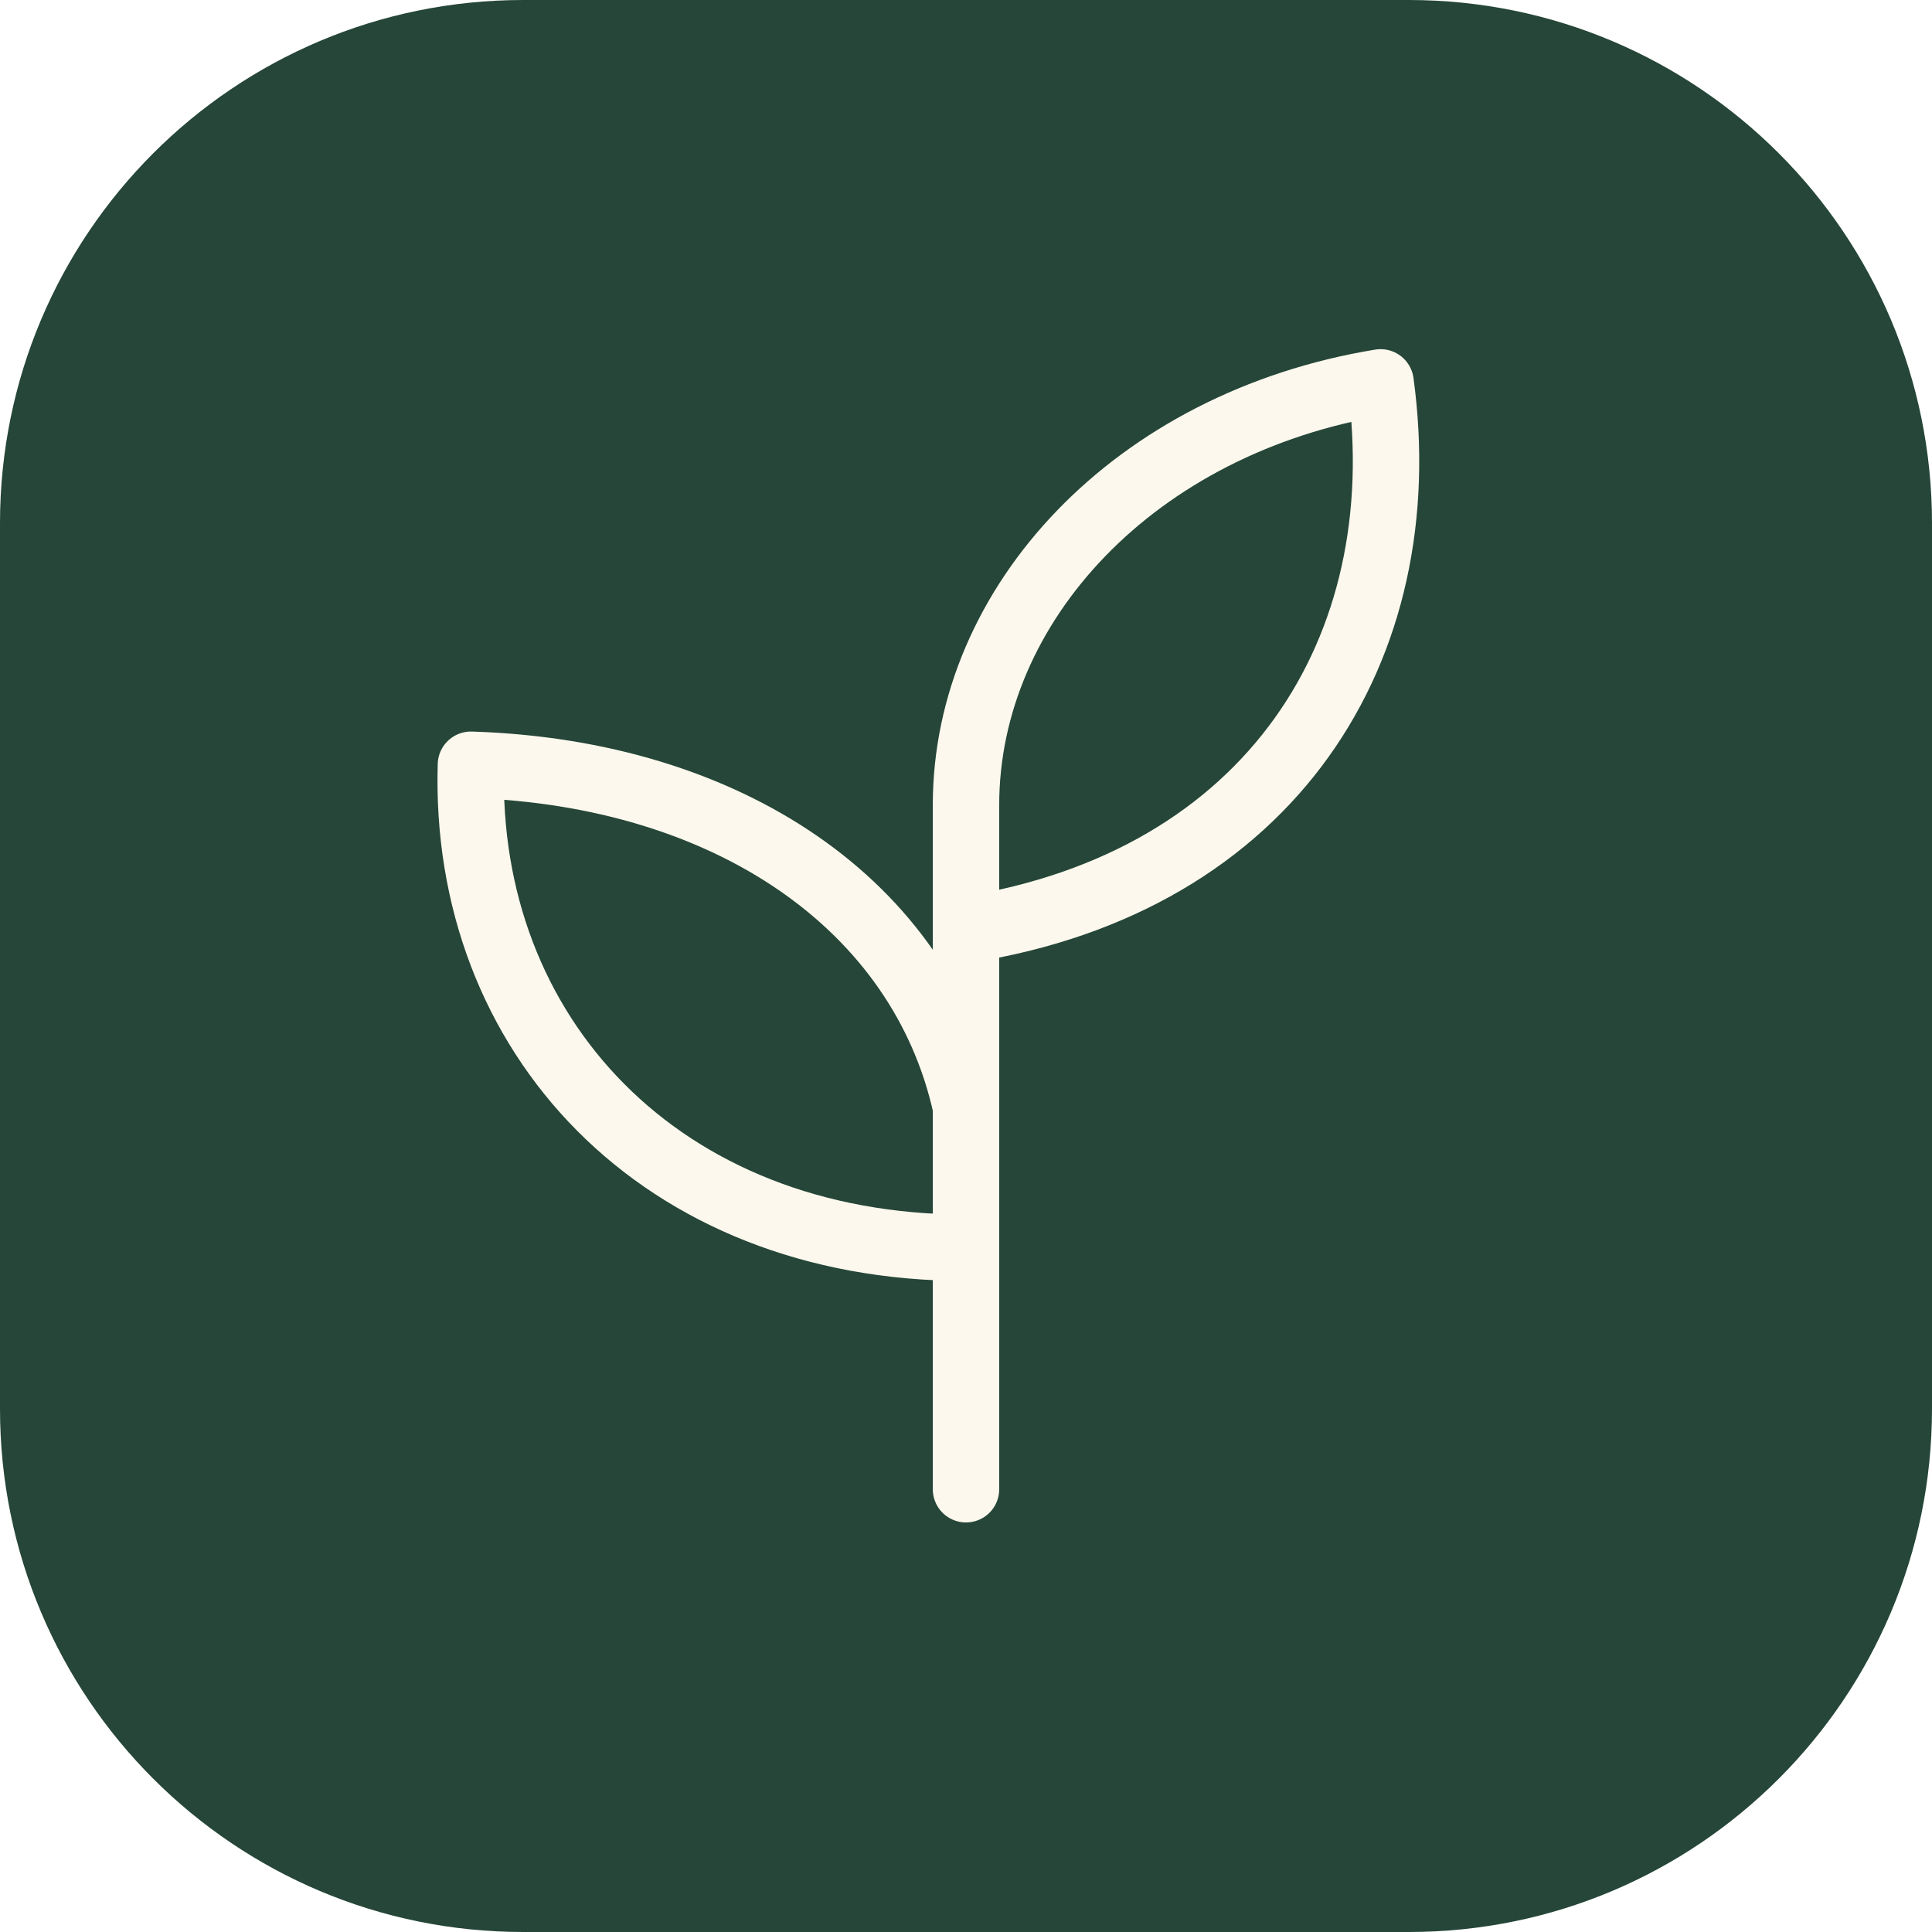
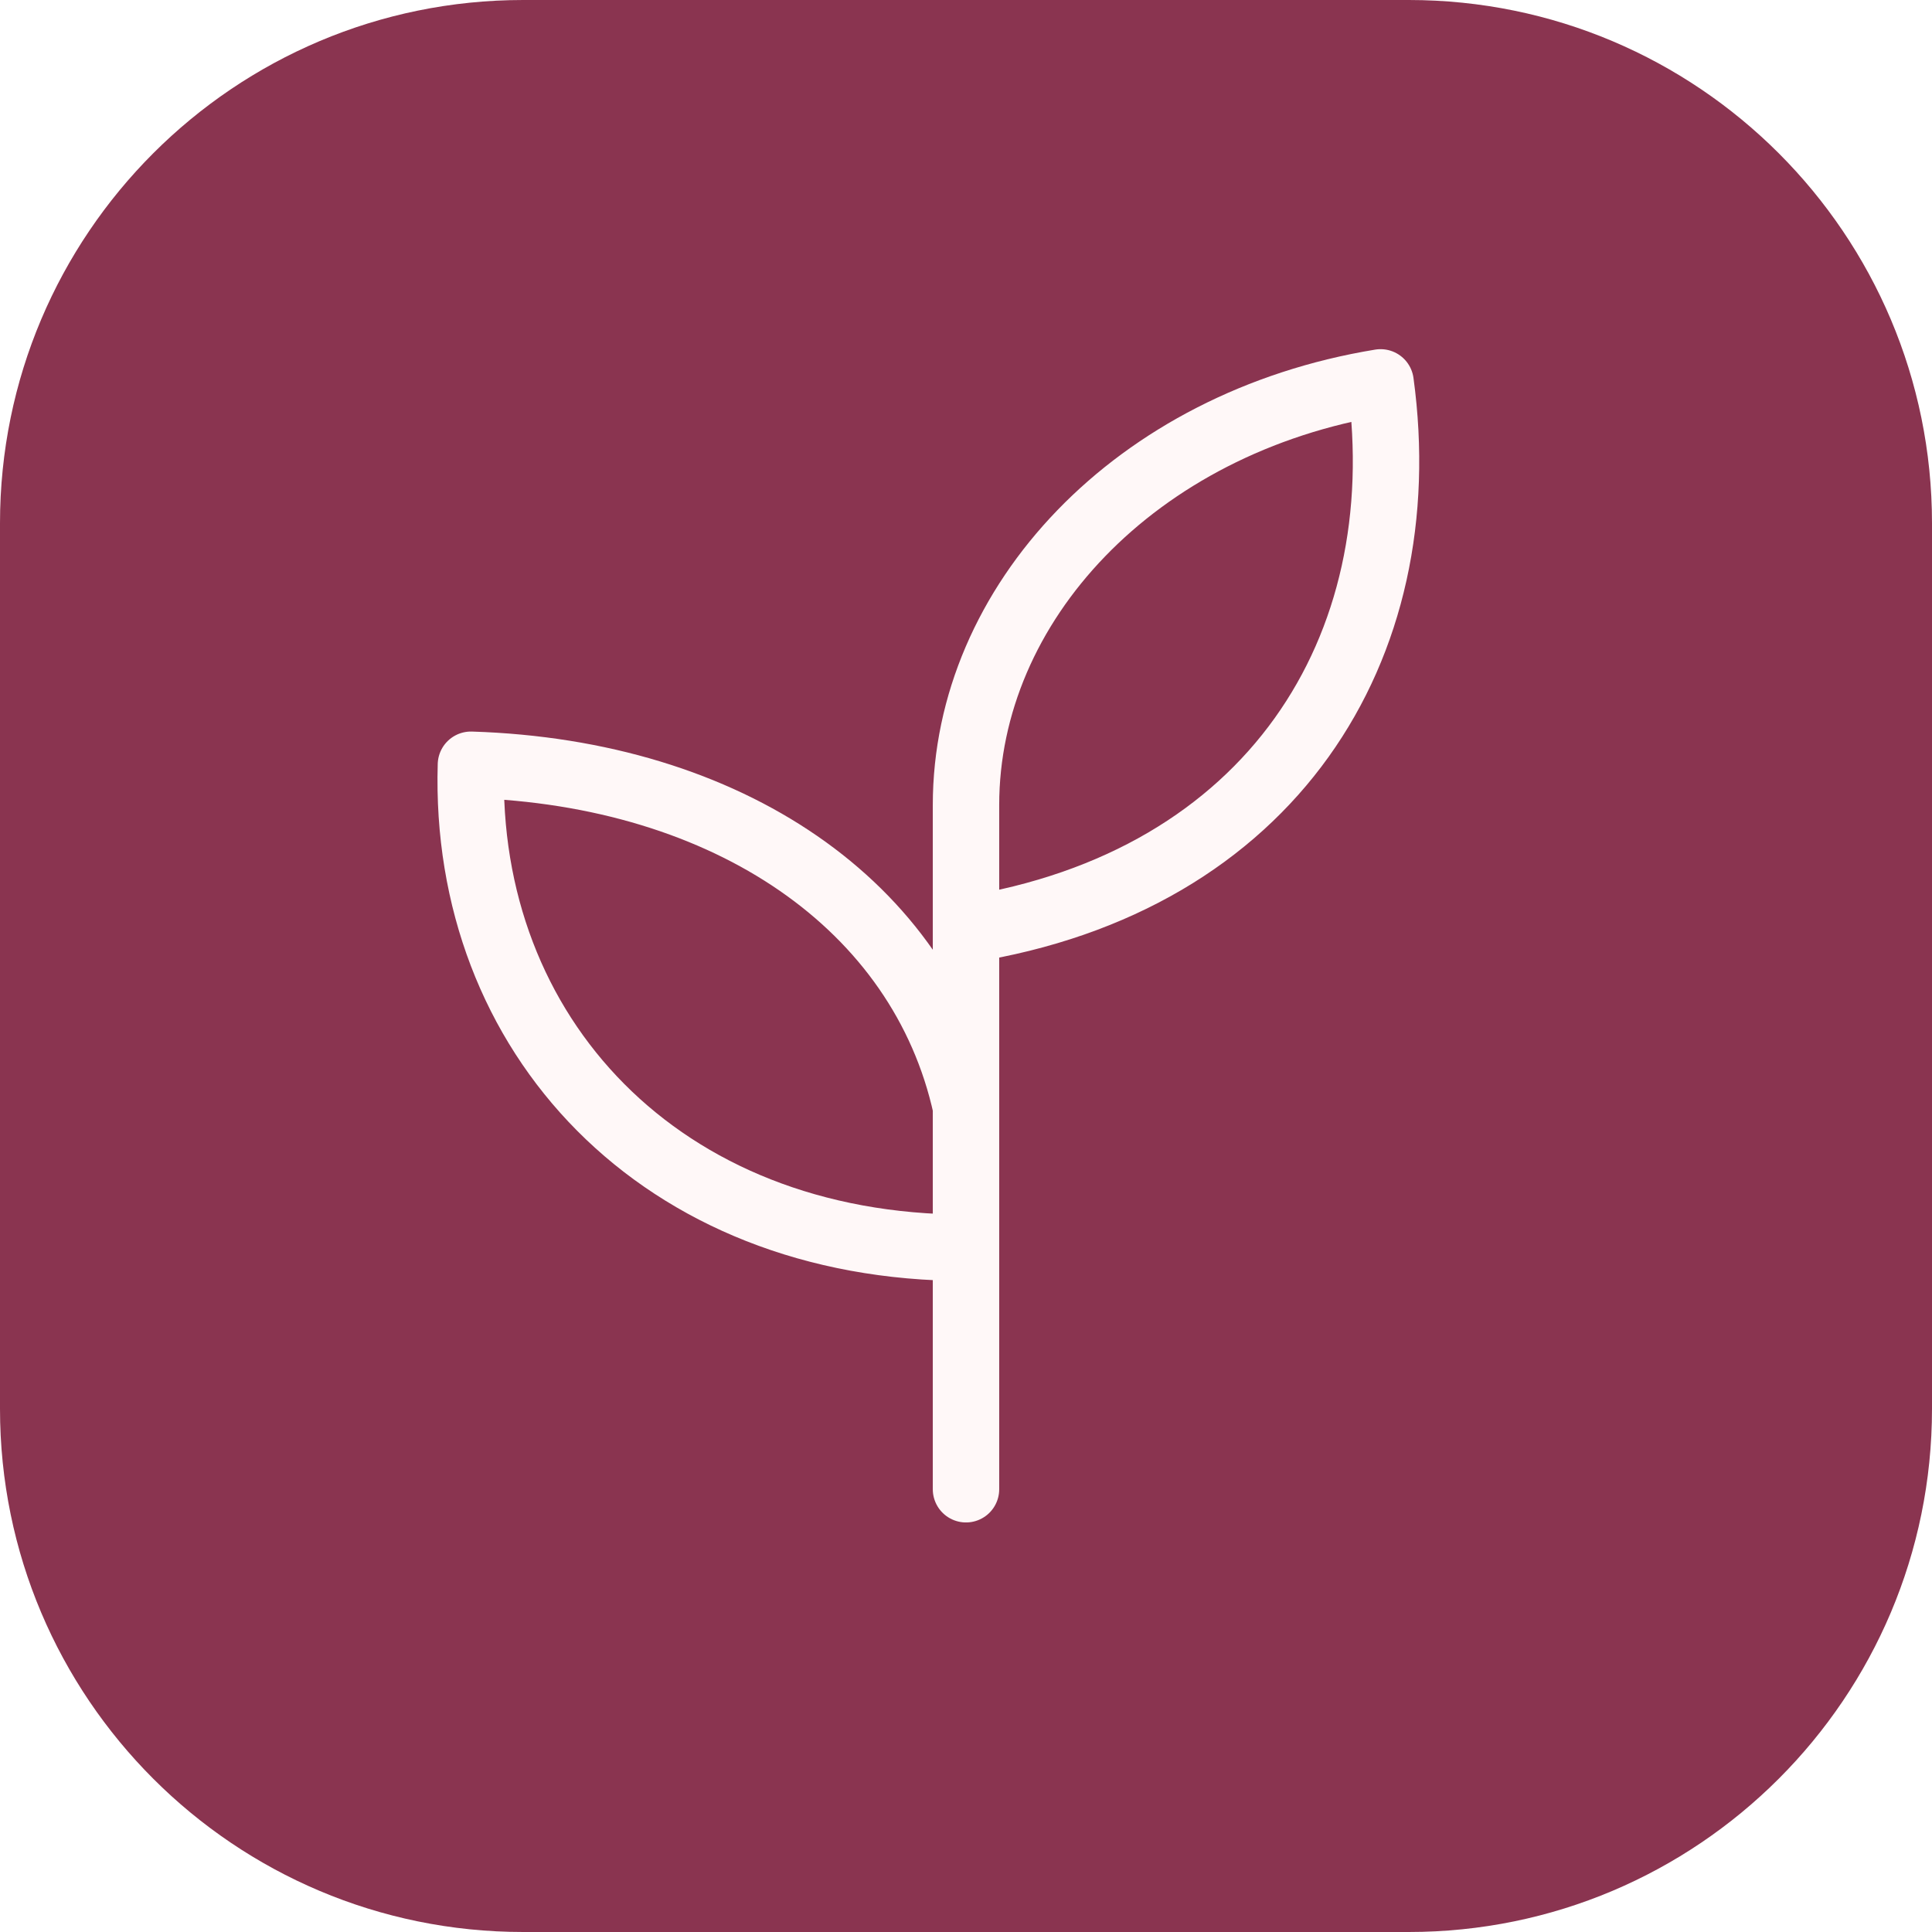
<svg xmlns="http://www.w3.org/2000/svg" viewBox="0 0 48 48" fill="none">
-   <rect width="48" height="48" rx="13" fill="#254638" />
-   <path d="M24 37V20c0-5 4.2-9.5 10.3-10.5.9 6.6-2.7 12.4-10.3 13.6M24 31c-7.6 0-12.5-5.3-12.3-12 6.4.2 11.2 3.5 12.3 8.5" stroke="#fcf8ed" stroke-width="1.65" stroke-linecap="round" stroke-linejoin="round" />
+   <rect width="48" height="48" rx="13" fill="#8a3450" />
+   <path d="M24 37V20c0-5 4.2-9.5 10.3-10.5.9 6.6-2.7 12.4-10.3 13.6M24 31c-7.6 0-12.5-5.3-12.3-12 6.4.2 11.2 3.5 12.3 8.5" stroke="#fff8f8" stroke-width="1.65" stroke-linecap="round" stroke-linejoin="round" />
</svg>
